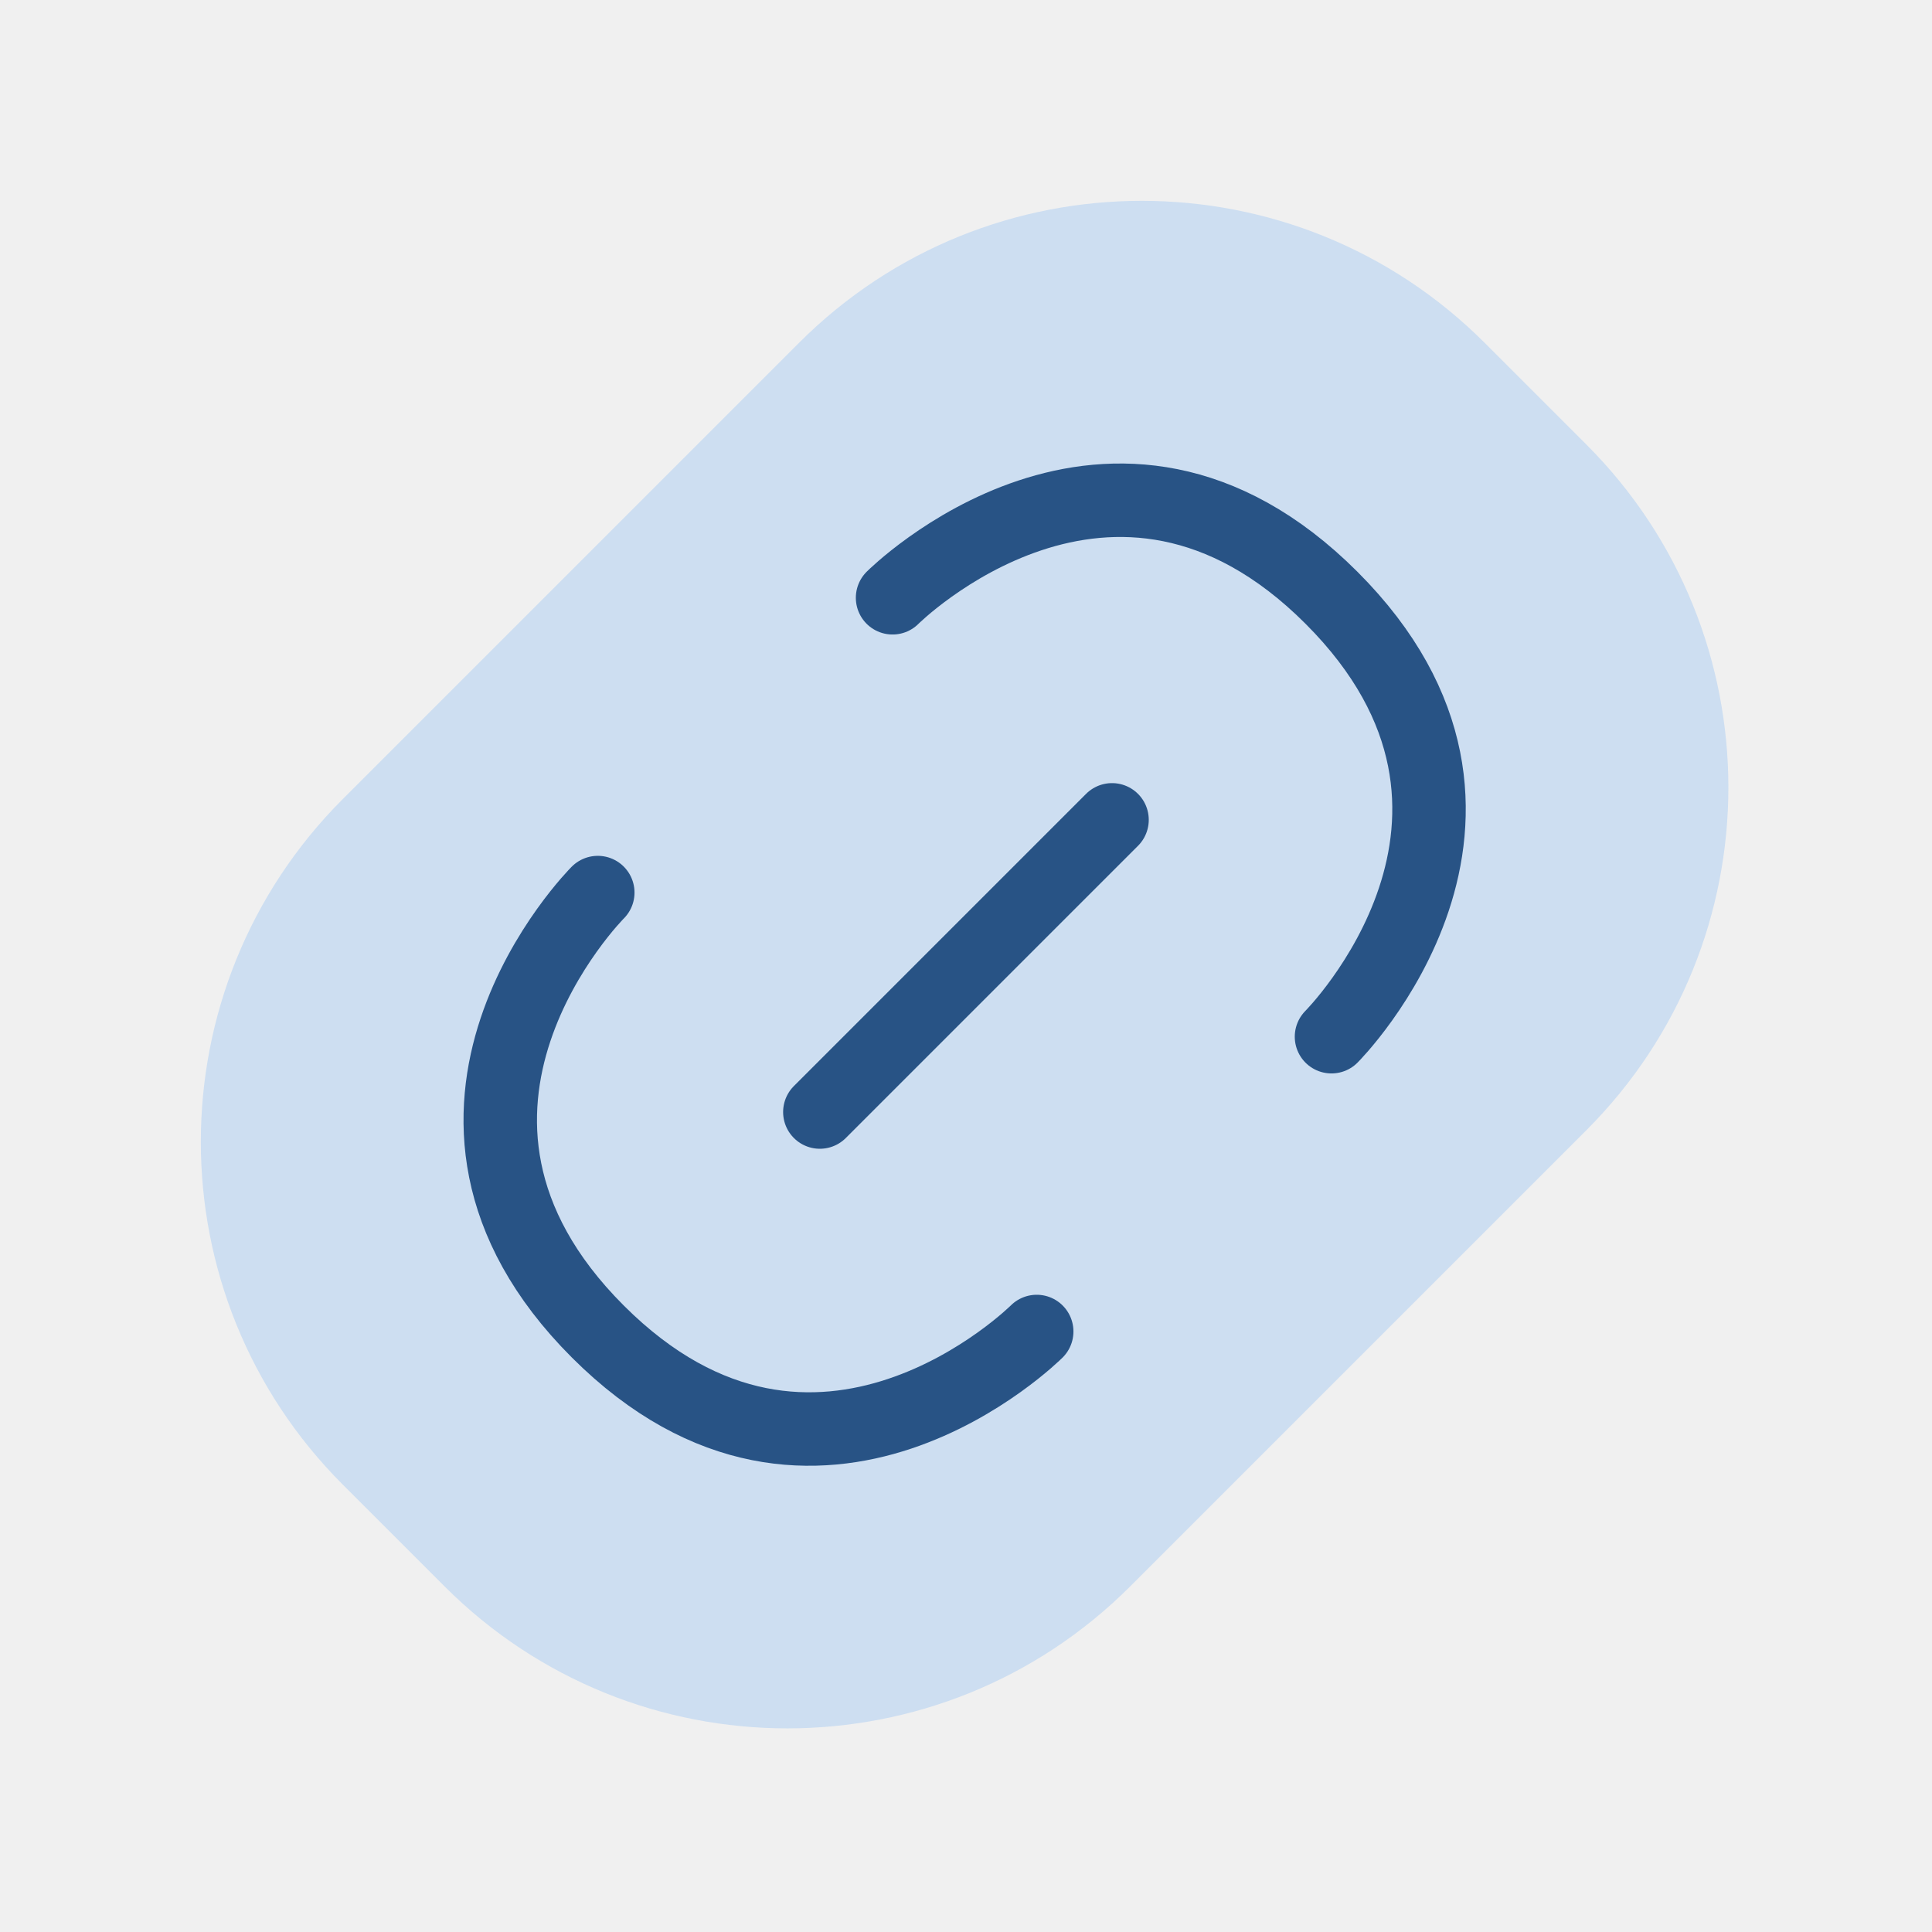
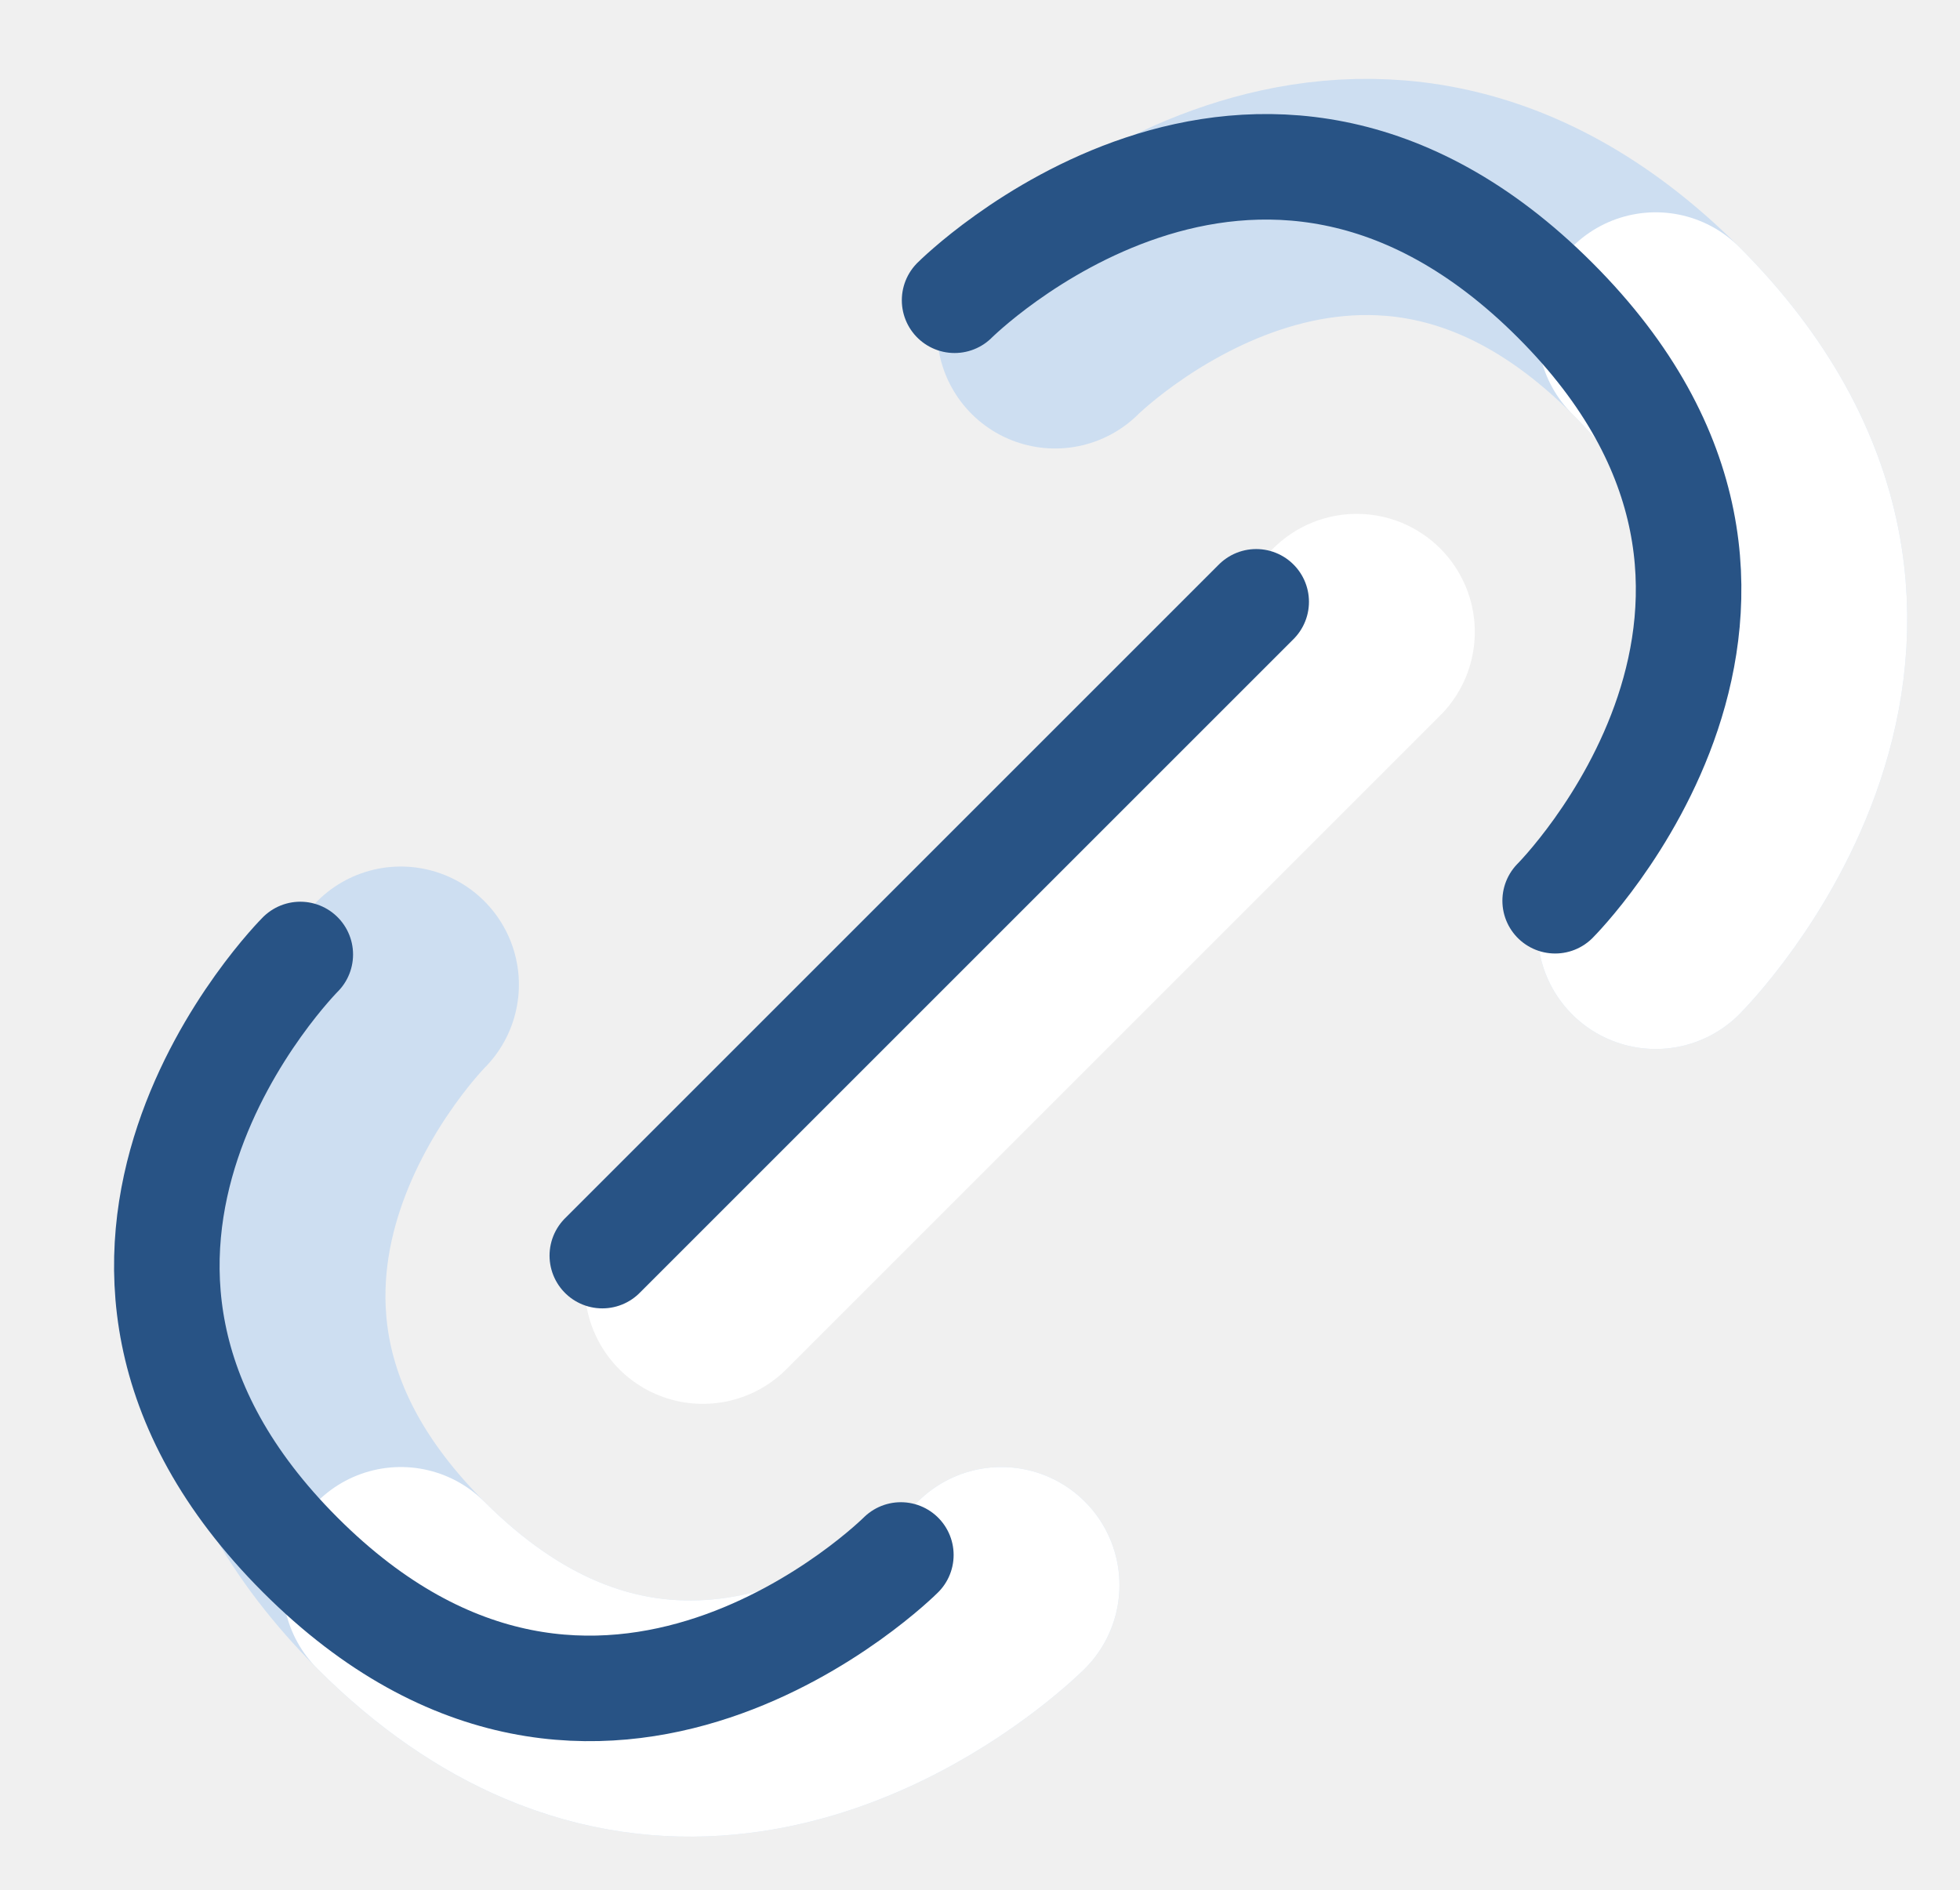
- <svg xmlns="http://www.w3.org/2000/svg" width="526" height="526" viewBox="0 0 526 526" fill="none">
-   <rect x="310.873" width="303.161" height="439.641" rx="132" transform="rotate(45 310.873 0)" fill="#CDDEF1" />
-   <path d="M362.508 282.251C362.508 282.251 422.259 222.501 362.508 162.75C302.758 103 243.007 162.75 243.007 162.75" stroke="#285385" stroke-width="20" stroke-linecap="round" />
-   <path d="M162.751 243.007C162.751 243.007 103 302.758 162.751 362.508C222.501 422.259 282.252 362.508 282.252 362.508" stroke="#285385" stroke-width="20" stroke-linecap="round" />
-   <path d="M302.758 223.208L223.208 302.758" stroke="#285385" stroke-width="20" stroke-linecap="round" />
+ <svg xmlns="http://www.w3.org/2000/svg" width="390" height="376" viewBox="0 0 390 376" fill="none">
+   <path d="M329.445 185.251C329.445 185.251 389.195 125.501 329.445 65.75C269.694 6 209.944 65.751 209.944 65.751" stroke="#CDDEF1" stroke-width="47" stroke-linecap="round" />
+   <path d="M329.445 185.251C329.445 185.251 389.195 125.501 329.445 65.75" stroke="white" stroke-width="47" stroke-linecap="round" />
+   <path d="M79.751 195.943C79.751 195.943 20 255.694 79.751 315.444C89.761 325.455 99.771 332.111 109.5 336.256C157.844 356.852 199.252 315.444 199.252 315.444" stroke="#CDDEF1" stroke-width="47" stroke-linecap="round" />
+   <path d="M79.751 315.444C89.761 325.454 99.771 332.111 109.5 336.255C157.844 356.852 199.252 315.444 199.252 315.444" stroke="white" stroke-width="47" stroke-linecap="round" />
+   <path d="M269.956 125.763L139.848 255.871" stroke="white" stroke-width="47" stroke-linecap="round" />
+   <path d="M309.445 179.251C309.445 179.251 369.195 119.501 309.445 59.75C249.694 -7.82024e-05 189.944 59.751 189.944 59.751" stroke="#285385" stroke-width="21" stroke-linecap="round" />
+   <path d="M59.751 189.944C59.751 189.944 1.07896e-05 249.694 59.751 309.445C119.501 369.195 179.252 309.445 179.252 309.445" stroke="#285385" stroke-width="21" stroke-linecap="round" />
+   <path d="M249.956 119.763L119.848 249.871" stroke="#285385" stroke-width="21" stroke-linecap="round" />
</svg>
